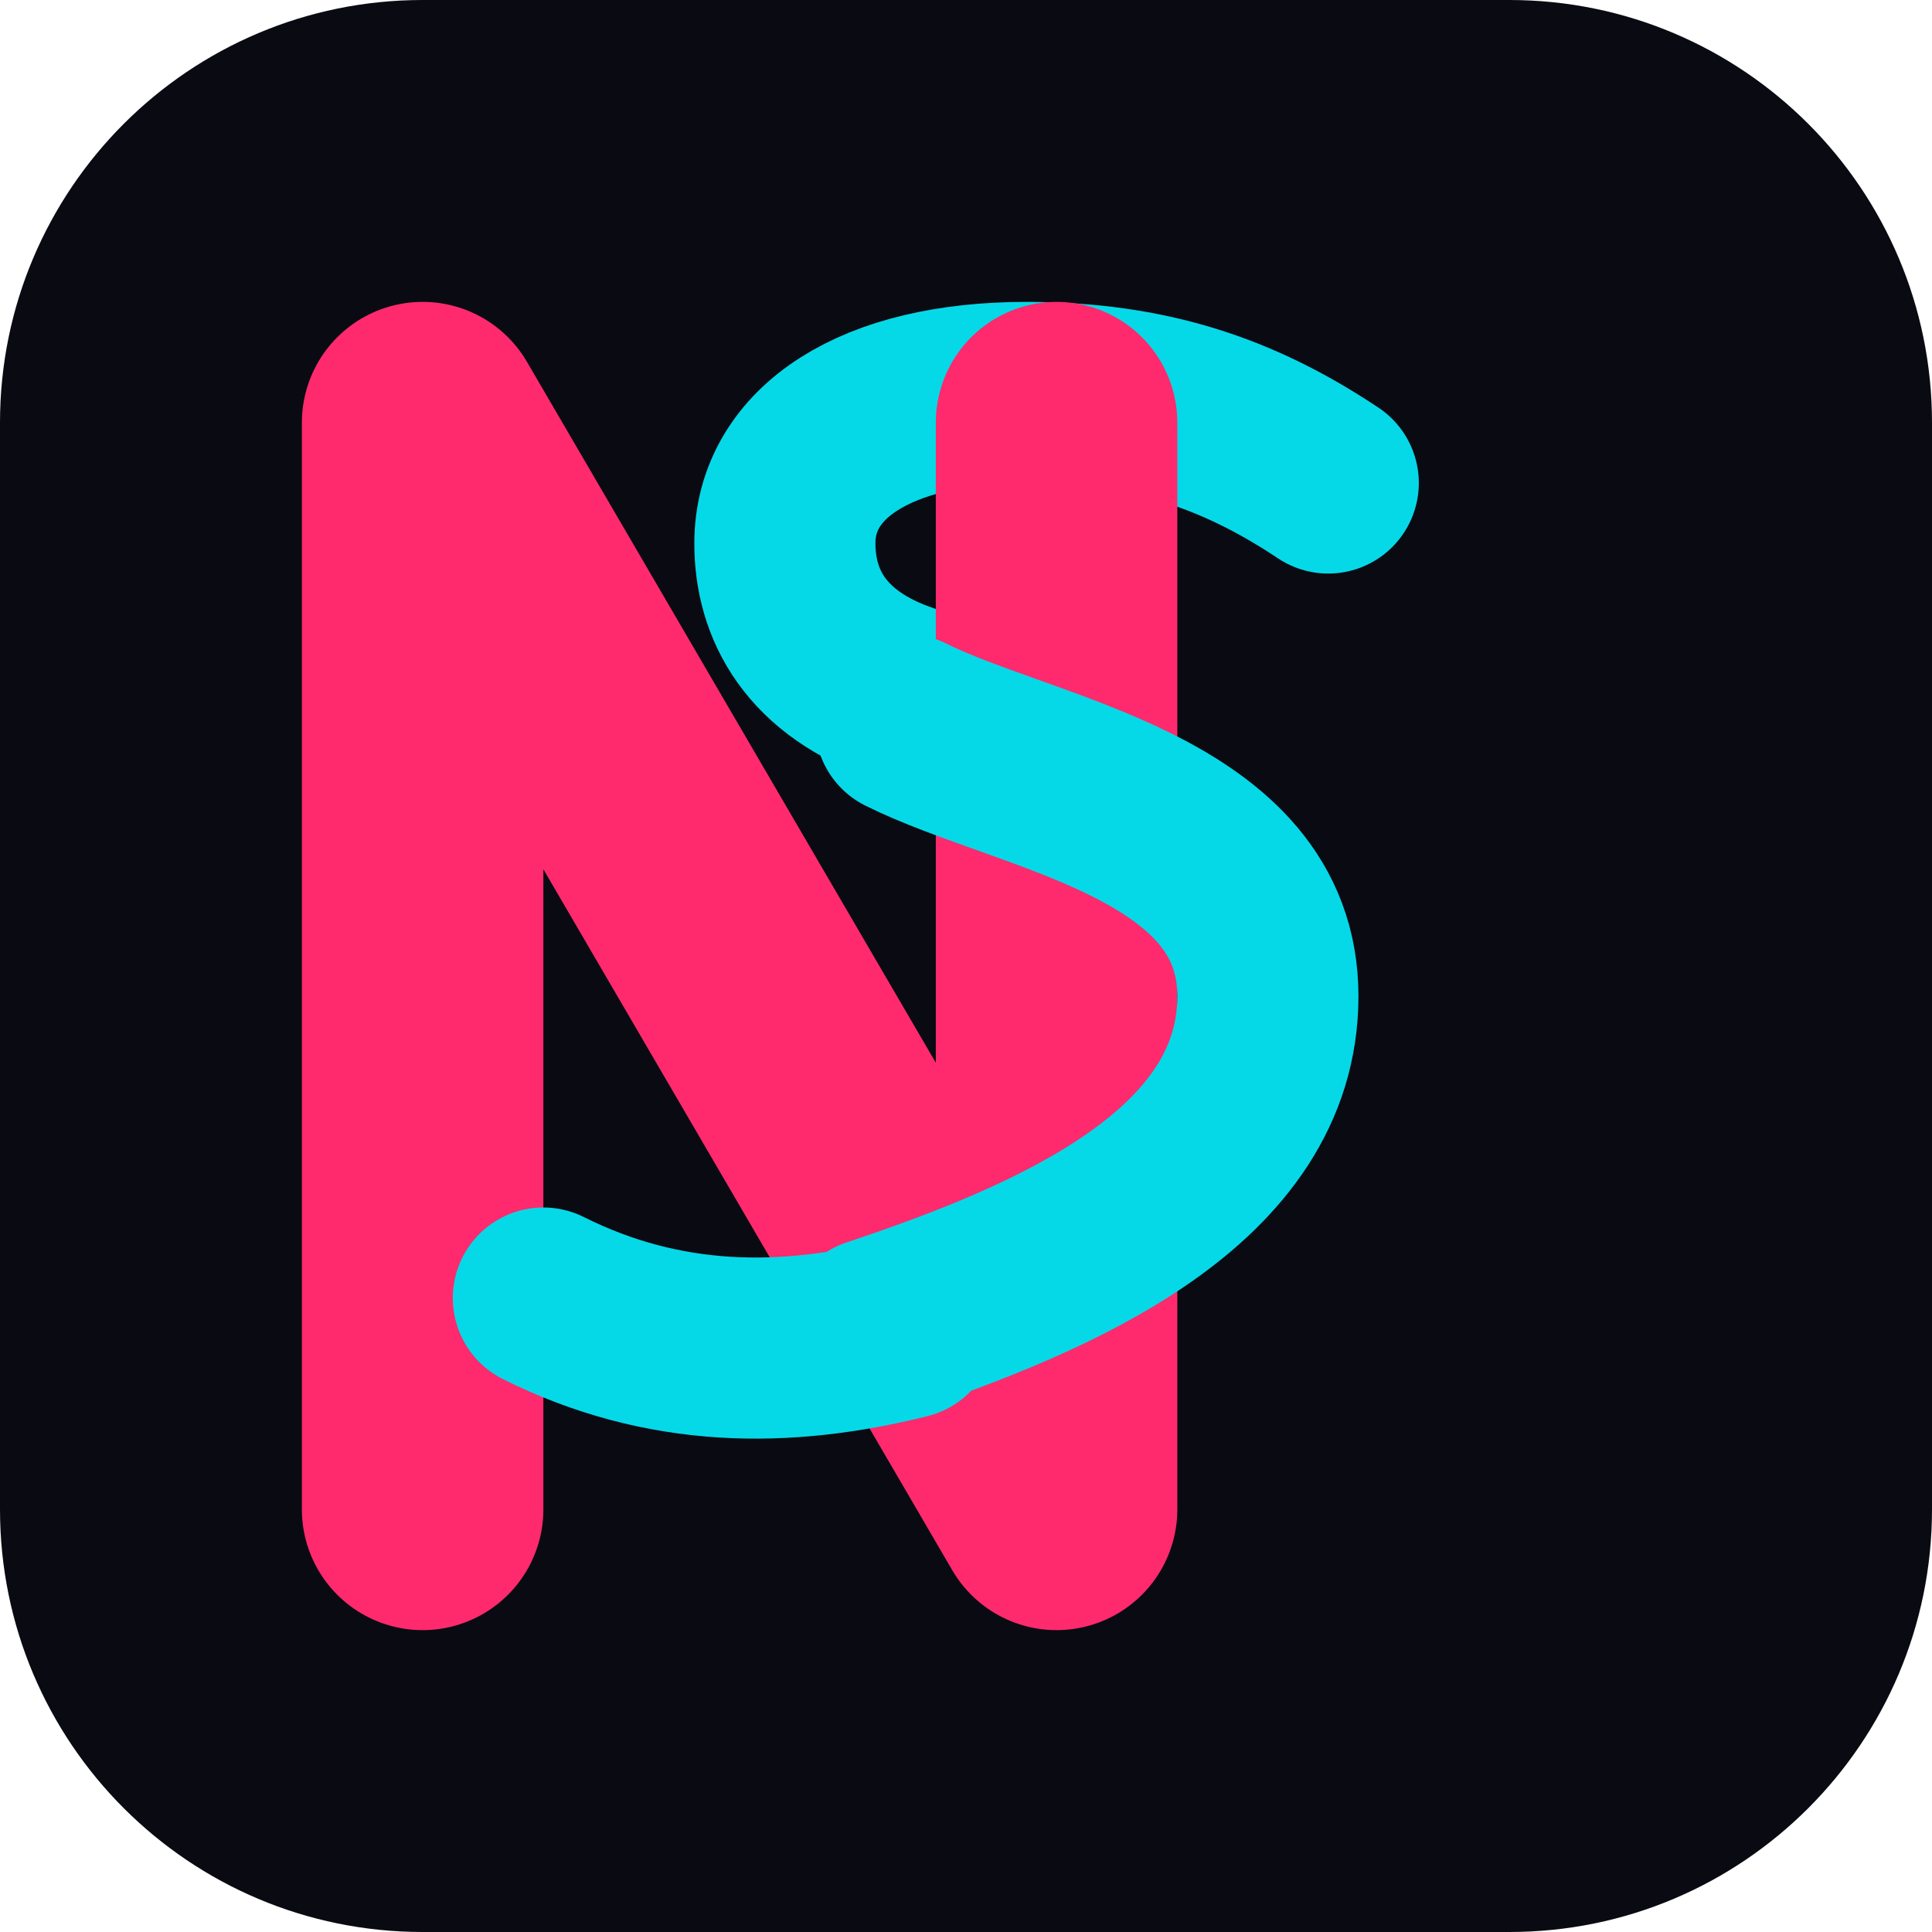
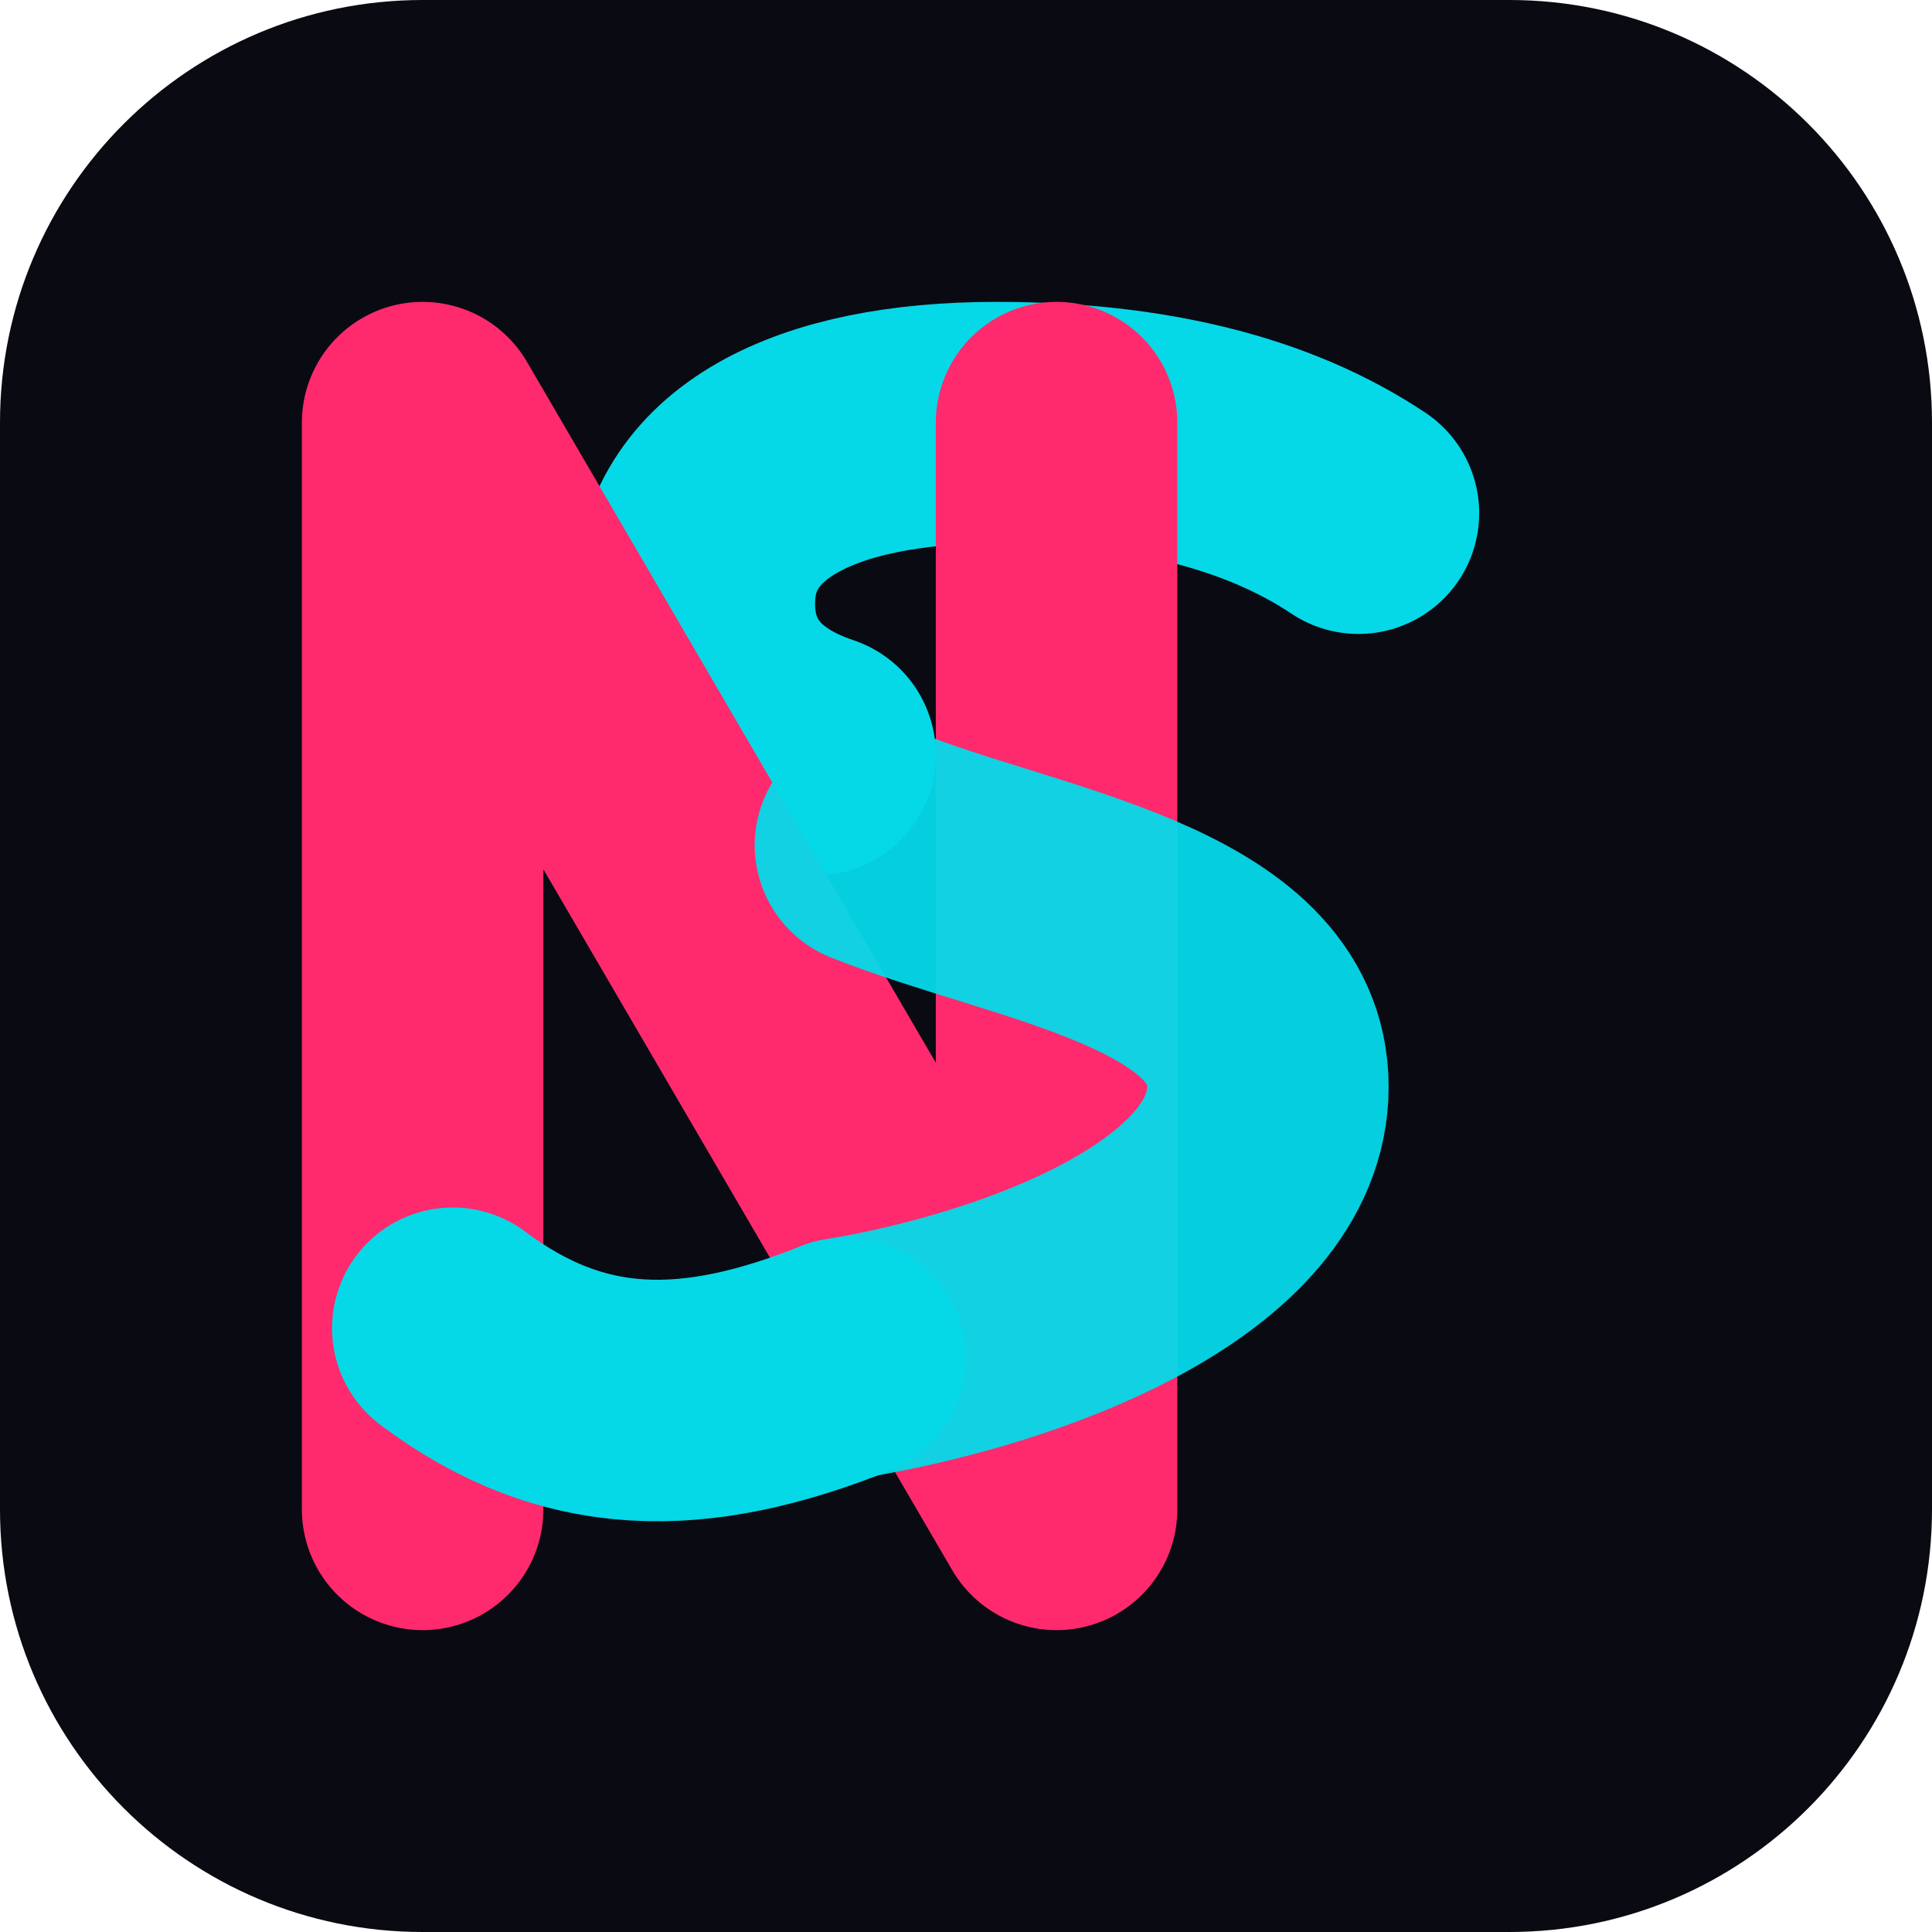
<svg xmlns="http://www.w3.org/2000/svg" viewBox="0 0 64 64" role="img" aria-label="NovaSound NS">
  <rect width="64" height="64" rx="14" fill="#0a0a12" />
-   <path d="M44 16c-3-2-6-3-10-3-5 0-8 2-8 5 0 2 1 4 4 5" fill="none" stroke="#05d9e8" stroke-width="6" stroke-linecap="round" stroke-linejoin="round" />
+   <path d="M45 17c-3-2-7-3-12-3-6 0-10 2-10 6 0 2 1 4 4 5" fill="none" stroke="#05d9e8" stroke-width="8" stroke-linecap="round" stroke-linejoin="round" />
  <path d="M14 50V14L35 50V14" fill="none" stroke="#ff2a6d" stroke-width="8" stroke-linecap="round" stroke-linejoin="round" />
-   <path d="M30 24c4 2 12 3 12 9s-7 9-13 11" fill="none" stroke="#05d9e8" stroke-width="6" stroke-linecap="round" stroke-linejoin="round" />
-   <path d="M30 44c-4 1-8 1-12-1" fill="none" stroke="#05d9e8" stroke-width="6" stroke-linecap="round" stroke-linejoin="round" />
+   <path d="M29 28c5 2 13 3 13 8s-8 8-14 9" fill="none" stroke="#05d9e8" stroke-width="8" stroke-linecap="round" stroke-linejoin="round" opacity="0.95" />
+   <path d="M28 45c-5 2-9 2-13-1" fill="none" stroke="#05d9e8" stroke-width="8" stroke-linecap="round" stroke-linejoin="round" />
</svg>
